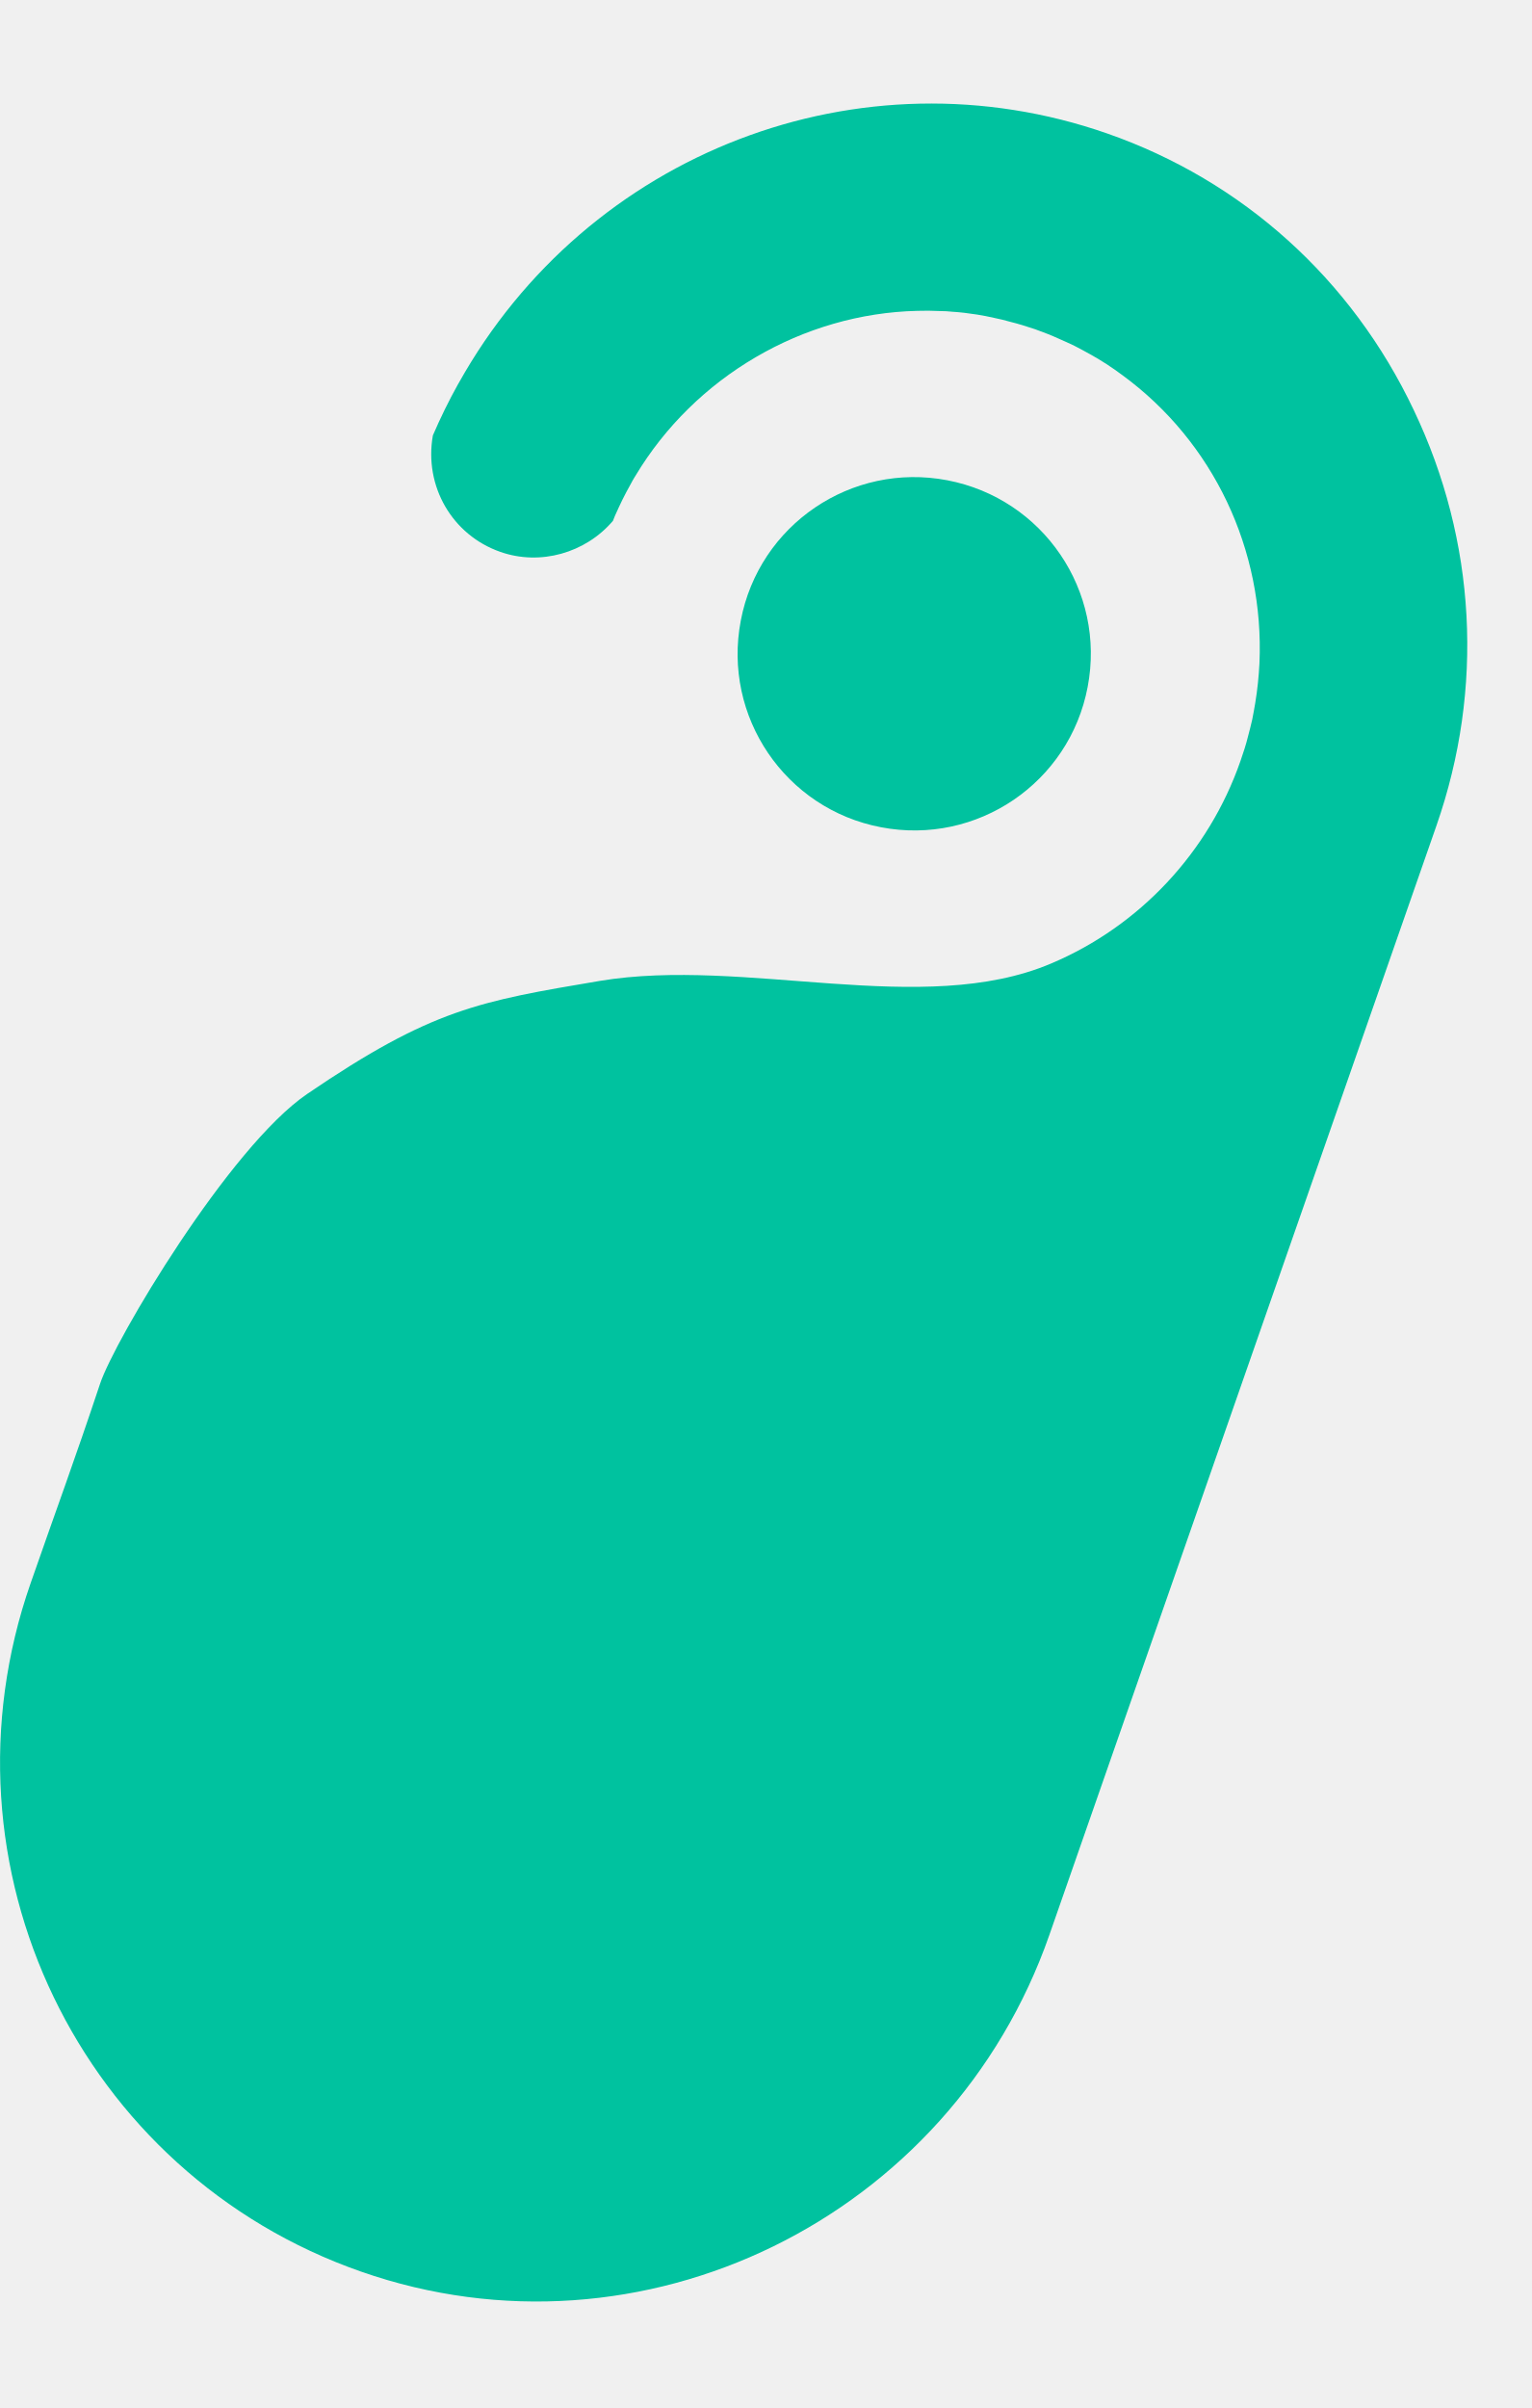
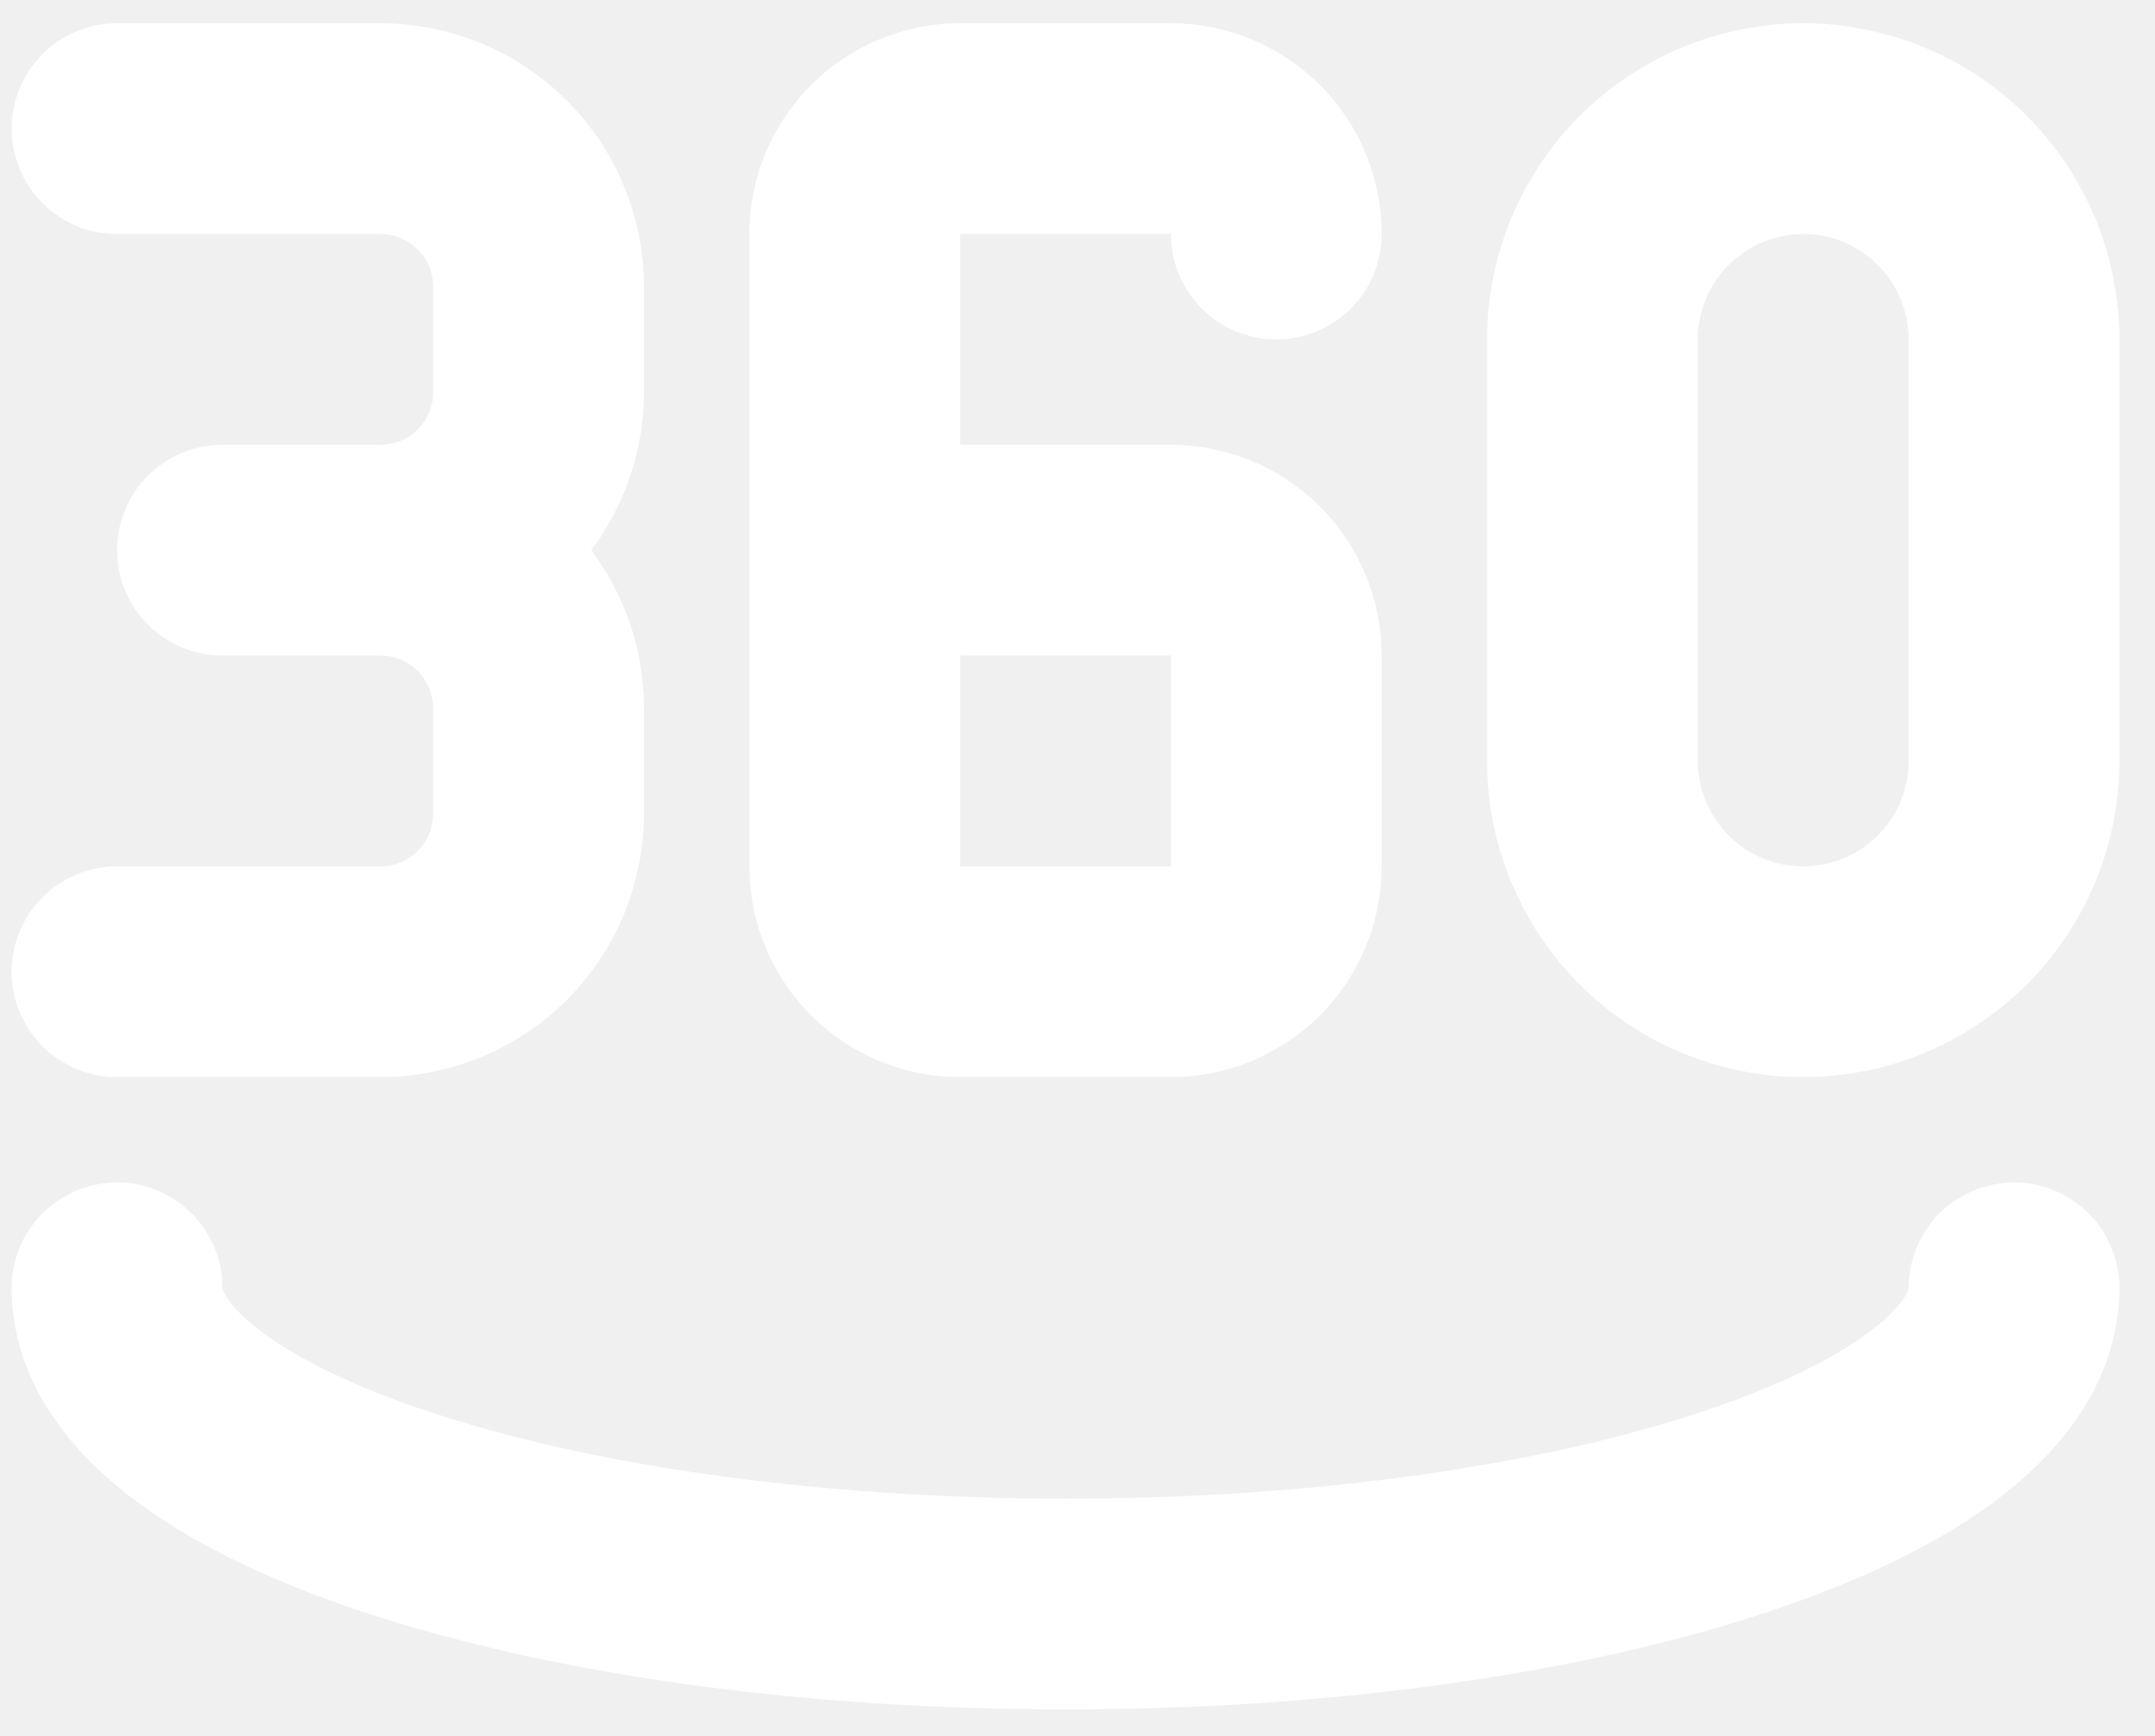
- <svg xmlns="http://www.w3.org/2000/svg" width="7" height="11" viewBox="0 0 7 11" fill="none">
-   <path d="M4.97 3.138C4.887 3.576 4.464 3.863 4.026 3.779C3.588 3.696 3.301 3.273 3.385 2.835C3.468 2.397 3.891 2.11 4.329 2.194C4.767 2.278 5.054 2.7 4.97 3.138Z" fill="#00C29F" />
-   <path d="M1.65 10.377C0.369 9.93 -0.312 8.527 0.14 7.232C0.263 6.879 0.339 6.676 0.457 6.322C0.522 6.124 1.048 5.239 1.404 4.997C1.974 4.609 2.189 4.574 2.74 4.481C3.405 4.37 4.216 4.651 4.804 4.401C5.208 4.23 5.523 3.893 5.668 3.477C5.682 3.437 5.694 3.4 5.703 3.363C5.71 3.338 5.716 3.312 5.722 3.287C5.727 3.261 5.732 3.235 5.736 3.21C5.746 3.149 5.752 3.089 5.755 3.03C5.778 2.511 5.544 2.018 5.129 1.714C5.082 1.679 5.032 1.646 4.979 1.617C4.956 1.604 4.933 1.592 4.91 1.58C4.887 1.569 4.863 1.558 4.84 1.548C4.805 1.532 4.769 1.518 4.73 1.504C4.691 1.491 4.653 1.479 4.616 1.47C4.592 1.463 4.567 1.457 4.542 1.452C4.516 1.446 4.49 1.441 4.465 1.437C4.446 1.434 4.426 1.432 4.407 1.429C4.389 1.427 4.37 1.425 4.351 1.424C4.333 1.422 4.315 1.421 4.297 1.421C4.26 1.419 4.225 1.419 4.192 1.42C3.669 1.432 3.175 1.721 2.904 2.173L2.903 2.175L2.902 2.176C2.896 2.186 2.888 2.199 2.881 2.213C2.868 2.236 2.856 2.259 2.844 2.283C2.833 2.306 2.822 2.329 2.811 2.354C2.808 2.362 2.804 2.37 2.801 2.379C2.675 2.527 2.468 2.585 2.286 2.521C2.066 2.444 1.937 2.221 1.978 1.989C2.012 1.91 2.051 1.83 2.093 1.755L2.096 1.75C2.685 0.695 3.932 0.216 5.06 0.61C5.678 0.826 6.176 1.274 6.46 1.873C6.746 2.472 6.782 3.146 6.564 3.771L4.795 8.839C4.343 10.134 2.932 10.825 1.65 10.377Z" fill="#00C29F" />
+ <svg xmlns="http://www.w3.org/2000/svg" width="36" height="29" viewBox="0 0 36 29" fill="none">
+   <path d="M21.321 3.91C21.321 3.443 21.135 2.995 20.805 2.665C20.475 2.335 20.027 2.149 19.56 2.149H16.039C15.572 2.149 15.125 2.335 14.794 2.665C14.464 2.995 14.279 3.443 14.279 3.91V14.473C14.279 14.94 14.464 15.388 14.794 15.718C15.125 16.048 15.572 16.234 16.039 16.234H19.56C20.027 16.234 20.475 16.048 20.805 15.718C21.135 15.388 21.321 14.94 21.321 14.473V10.952C21.321 10.485 21.135 10.037 20.805 9.707C20.475 9.377 20.027 9.191 19.56 9.191H14.279M1.955 2.149H6.356C7.057 2.149 7.728 2.428 8.224 2.923C8.719 3.418 8.997 4.09 8.997 4.79V6.551C8.997 7.251 8.719 7.923 8.224 8.418C7.728 8.913 7.057 9.191 6.356 9.191M6.356 9.191H3.716M6.356 9.191C7.057 9.191 7.728 9.47 8.224 9.965C8.719 10.46 8.997 11.132 8.997 11.832V13.593C8.997 14.293 8.719 14.965 8.224 15.46C7.728 15.955 7.057 16.234 6.356 16.234H1.955M1.955 21.515C1.955 24.432 9.05 26.797 17.8 26.797C26.55 26.797 33.645 24.432 33.645 21.515M26.602 5.67V12.713C26.602 13.646 26.973 14.542 27.634 15.202C28.294 15.863 29.19 16.234 30.123 16.234C31.057 16.234 31.953 15.863 32.613 15.202C33.274 14.542 33.645 13.646 33.645 12.713V5.67C33.645 4.737 33.274 3.841 32.613 3.181C31.953 2.52 31.057 2.149 30.123 2.149C29.19 2.149 28.294 2.52 27.634 3.181C26.973 3.841 26.602 4.737 26.602 5.67Z" stroke="white" stroke-width="3.521" stroke-linecap="round" stroke-linejoin="round" />
</svg>
